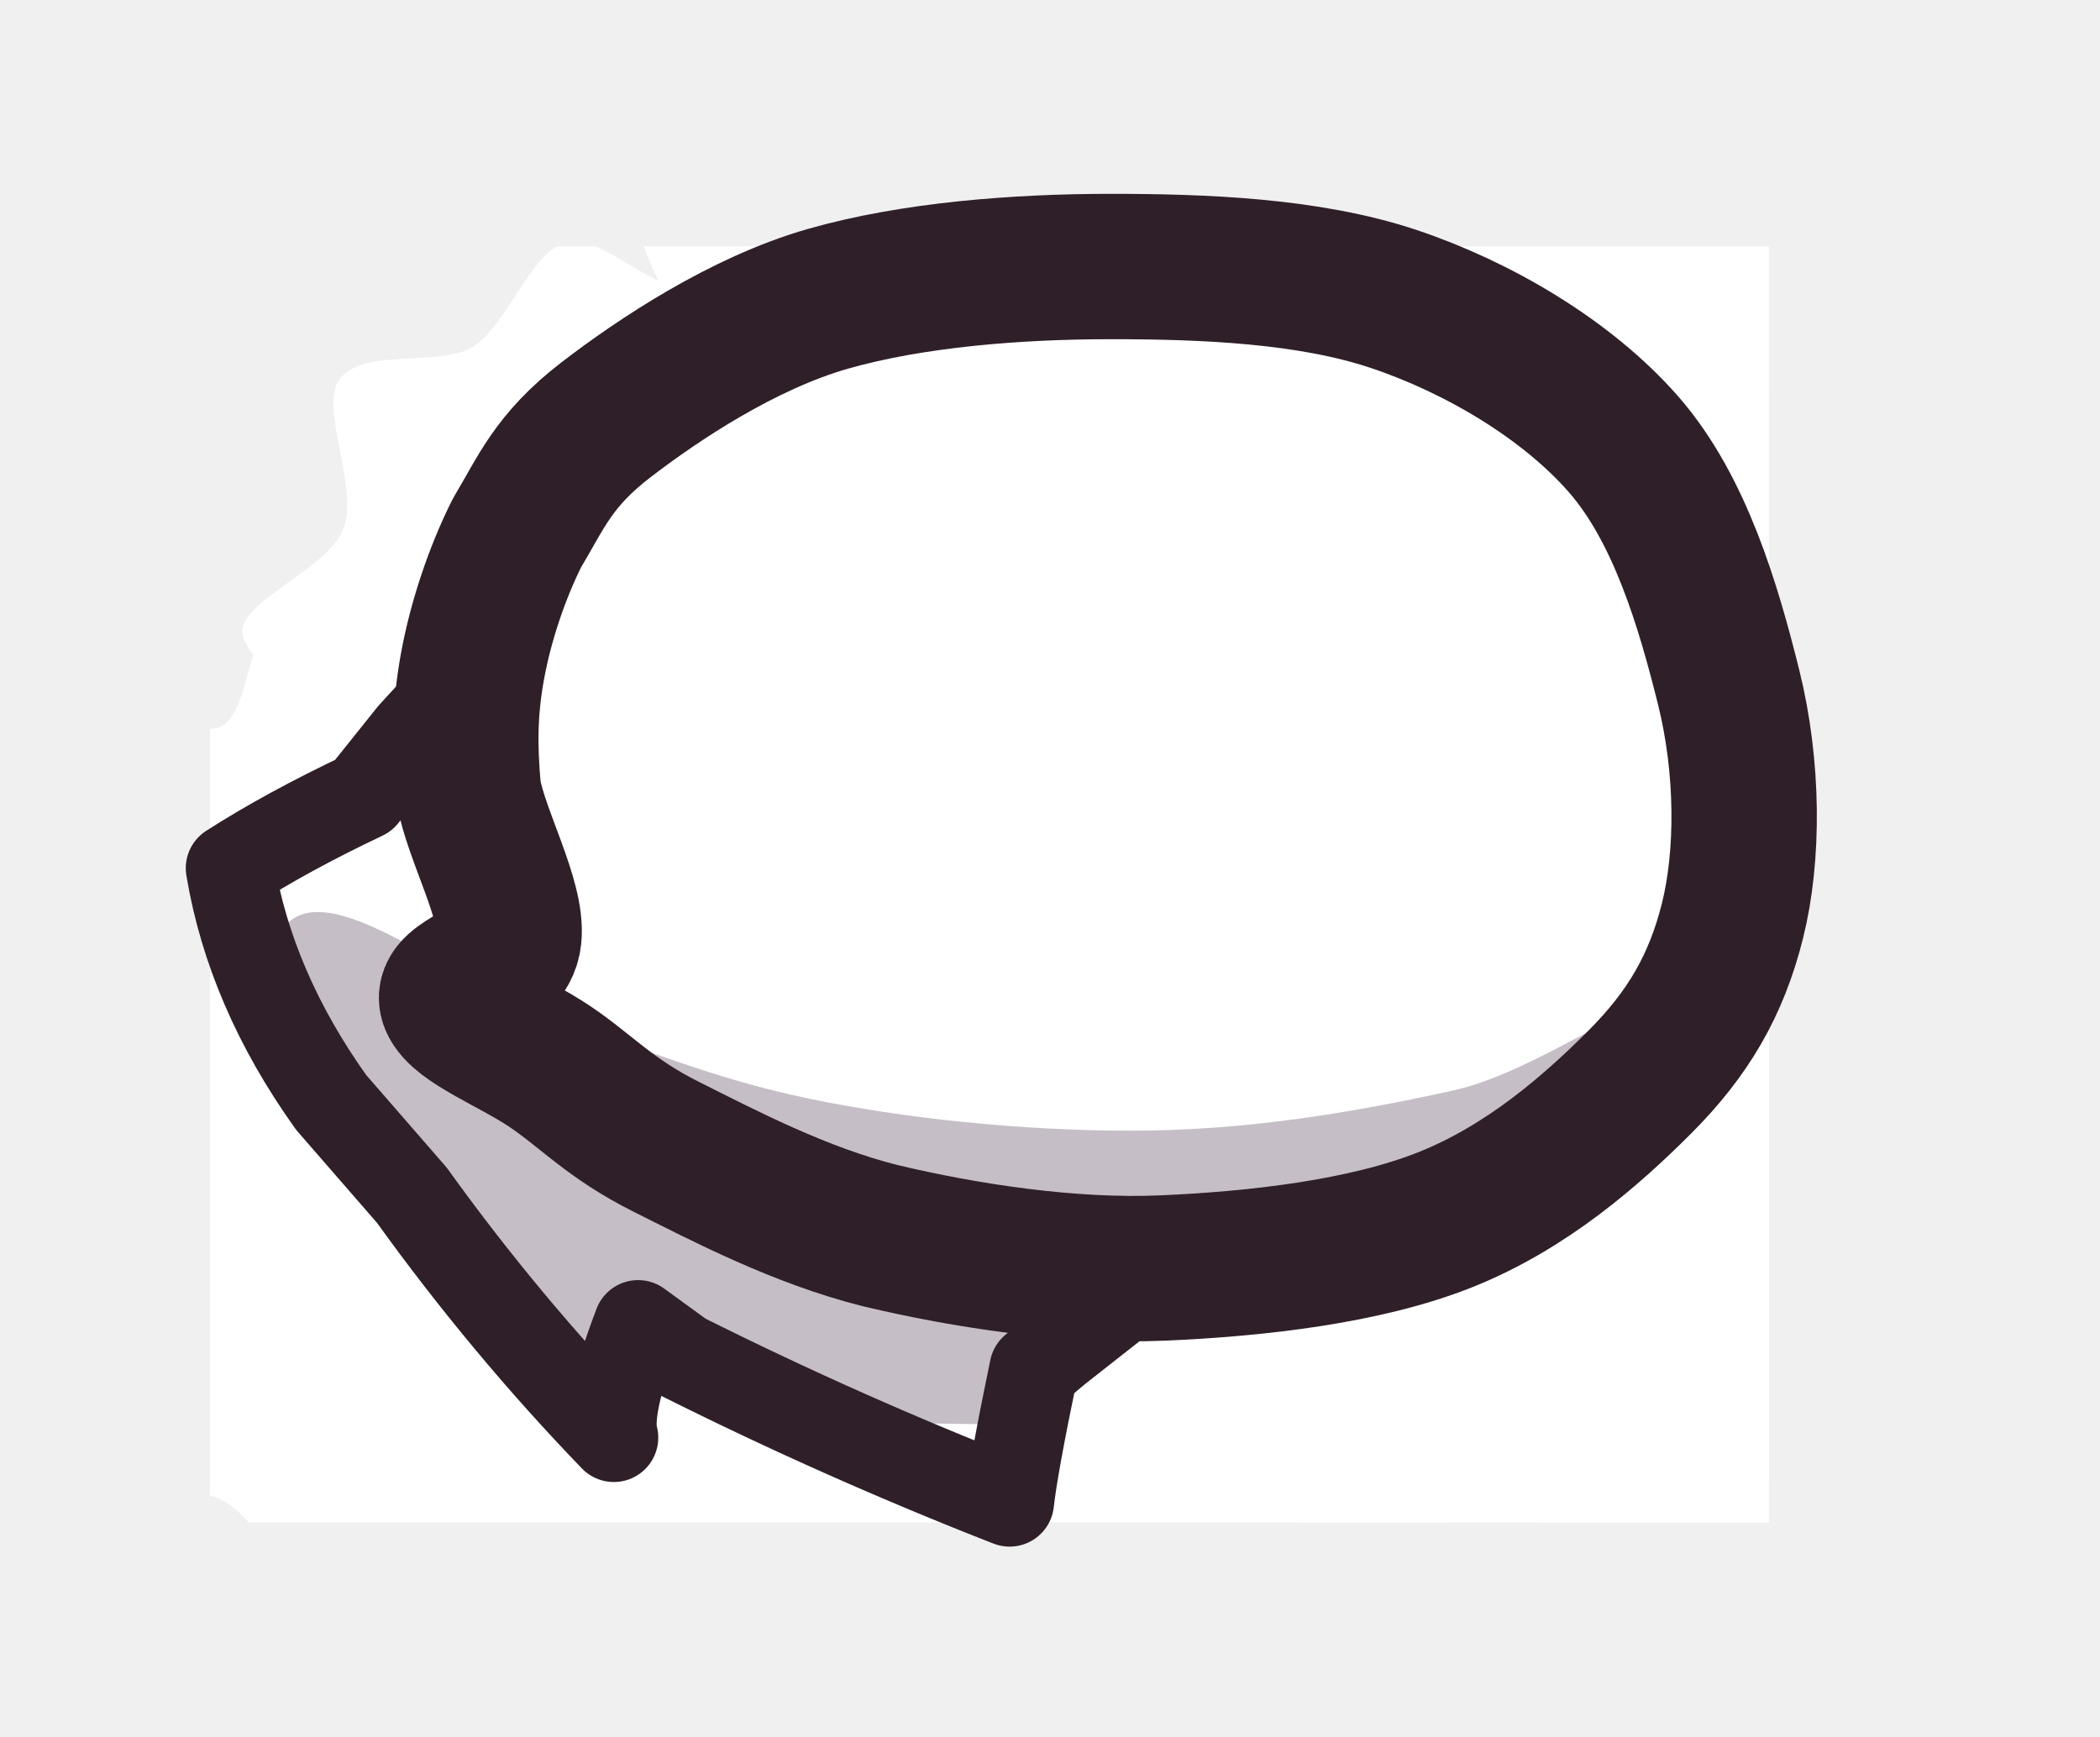
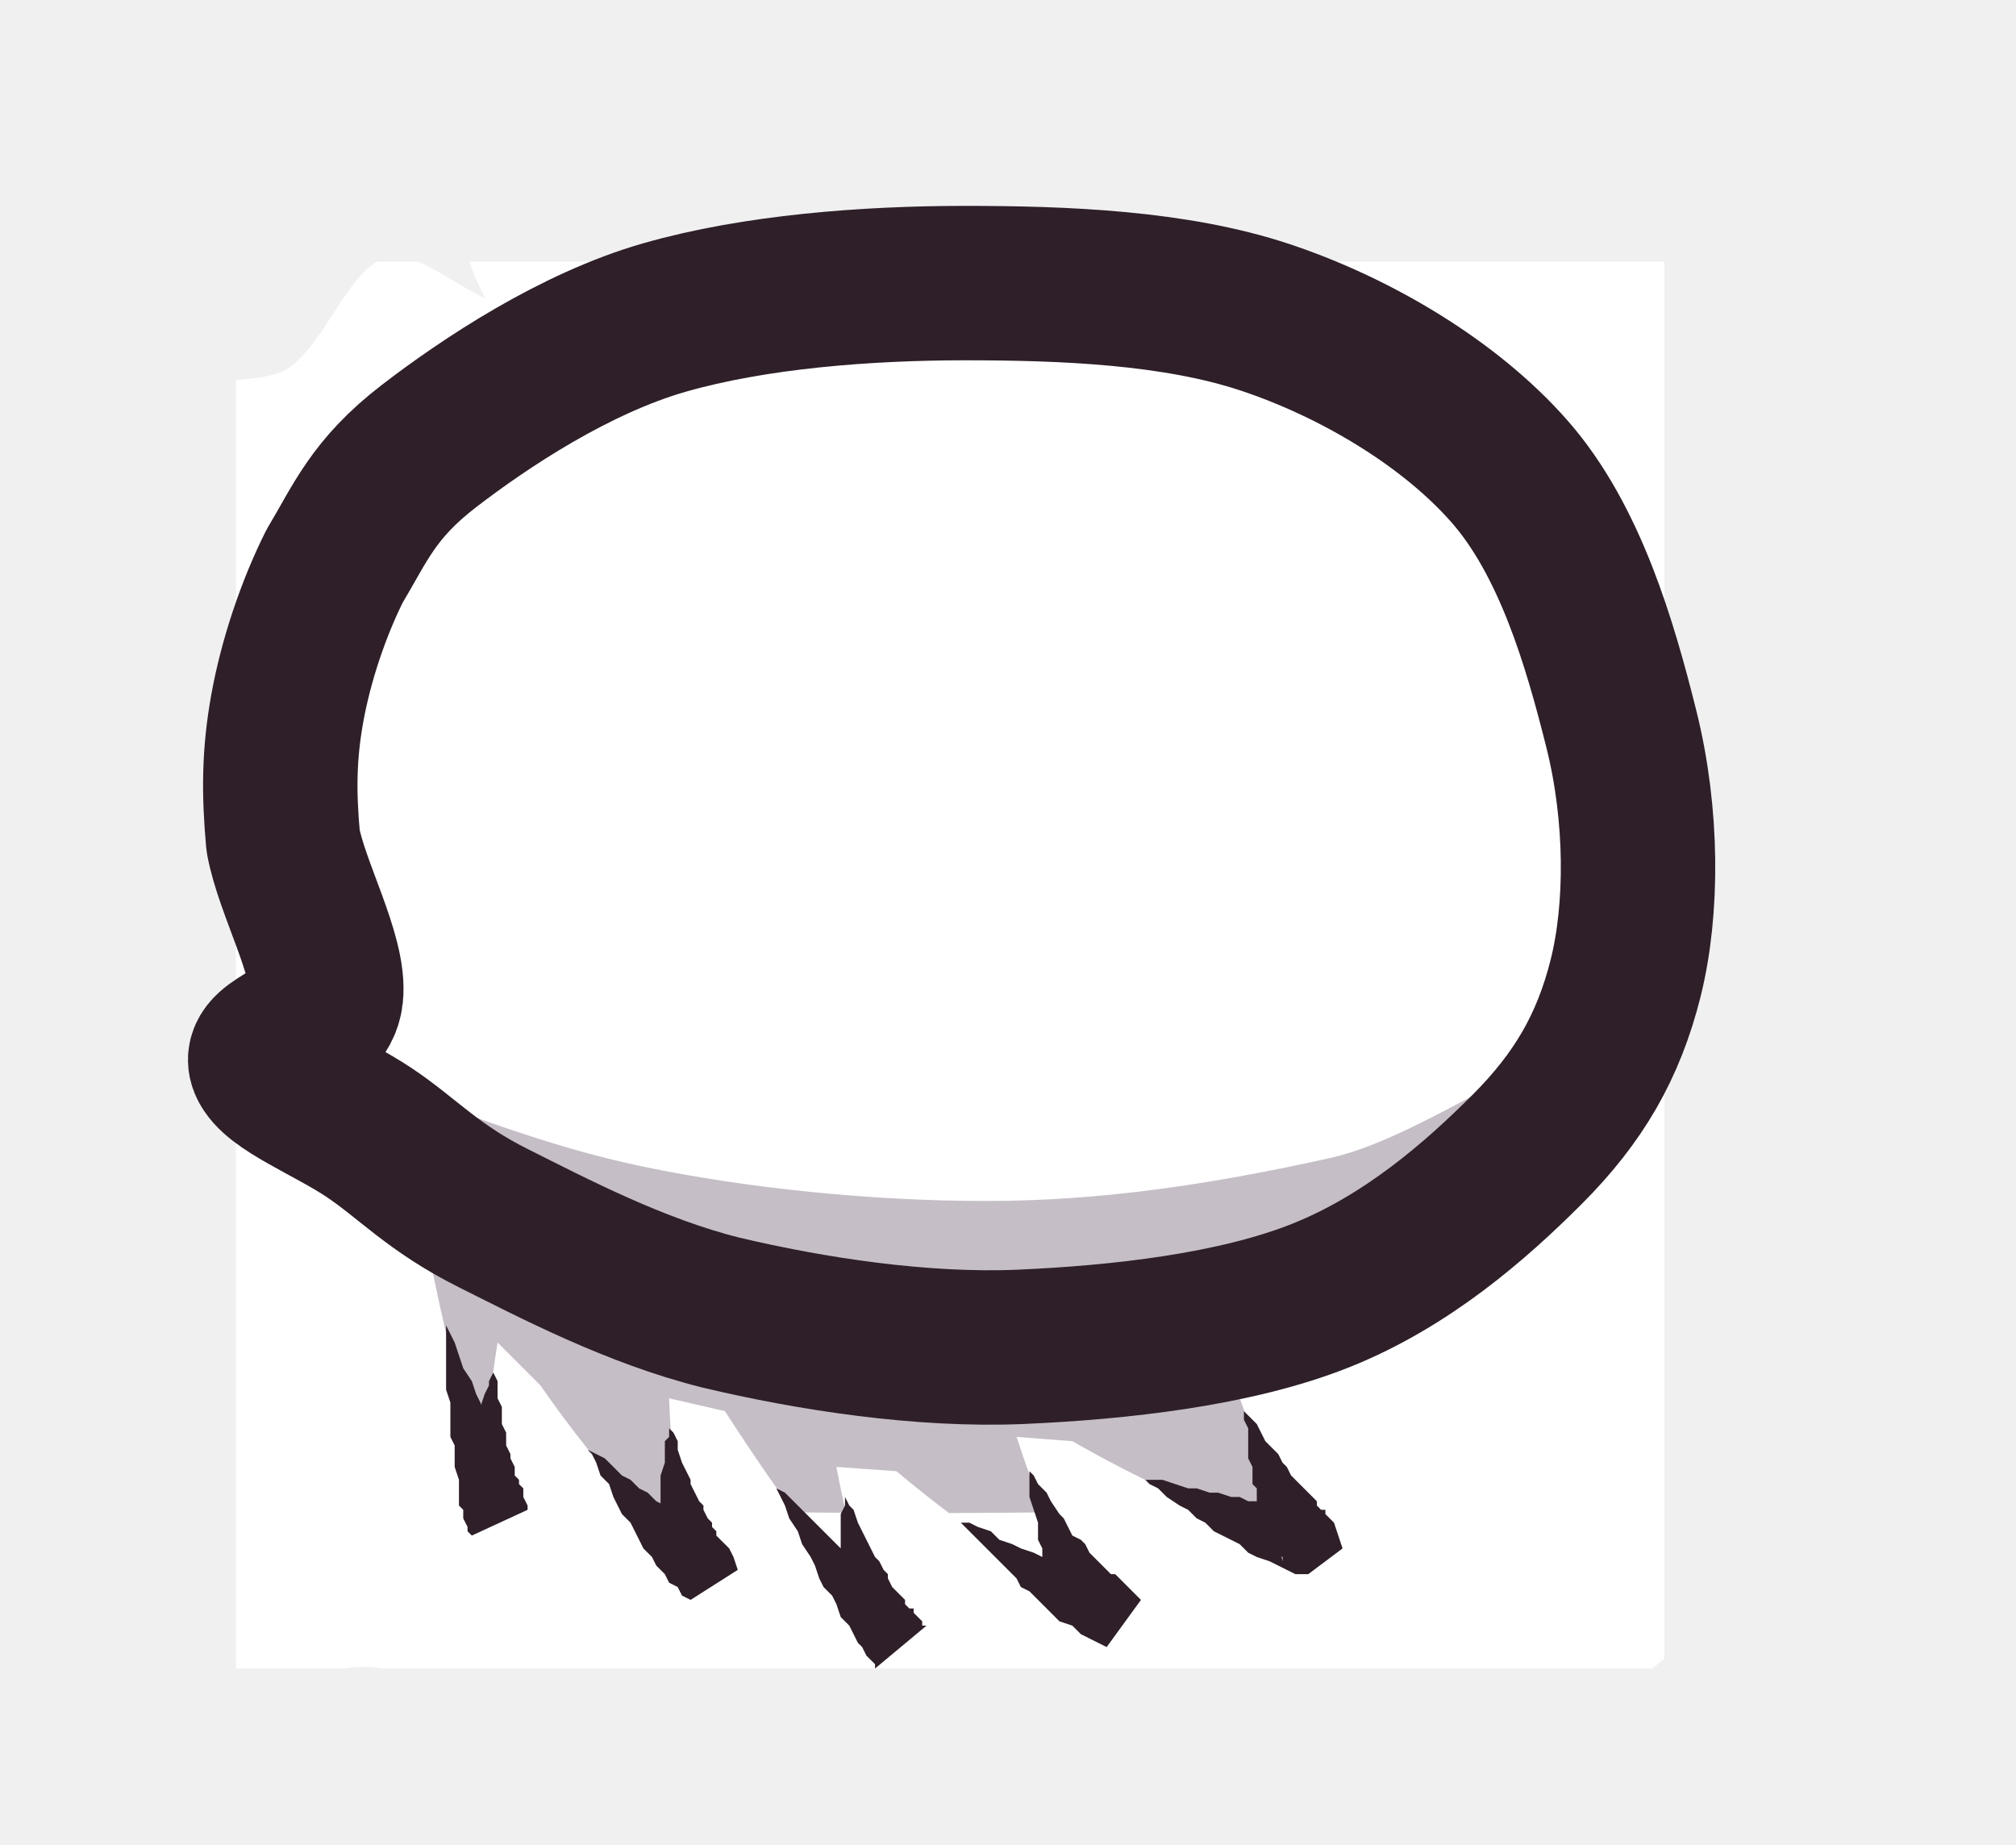
- <svg xmlns="http://www.w3.org/2000/svg" viewBox="0 0 52 43" width="52" height="43">
+ <svg xmlns="http://www.w3.org/2000/svg" viewBox="0 0 47 43" width="47" height="43">
  <defs>
-     <path id="cat-head-base-front-shape" d="M15 10.4C16.3 9.4 18.4 8 20.5 7.4C22.6 6.8 25.2 6.6 27.5 6.6C29.8 6.6 32.4 6.7 34.5 7.4C36.6 8.1 38.8 9.4 40.2 11C41.6 12.6 42.3 15 42.8 17C43.3 19 43.3 21.2 42.9 22.8C42.5 24.4 41.8 25.6 40.6 26.8C39.4 28 37.8 29.4 35.8 30.2C33.8 31 31.1 31.3 28.8 31.4C26.5 31.5 23.9 31.1 21.8 30.6C19.8 30.1 17.9 29.1 16.5 28.4C15.1 27.7 14.5 27 13.6 26.4C12.7 25.8 11.4 25.3 11.2 24.8C11 24.3 12.5 24.1 12.6 23.2C12.7 22.3 11.8 20.7 11.6 19.6C11.5 18.5 11.5 17.6 11.7 16.5C11.9 15.4 12.3 14.2 12.8 13.2C13.4 12.2 13.7 11.4 15 10.4Z" />
+     <path id="cat-head-base-front-shape" d="M10 10.4C11.3 9.4 13.4 8 15.5 7.4C17.6 6.8 20.2 6.6 22.5 6.6C24.8 6.6 27.4 6.7 29.5 7.4C31.6 8.1 33.8 9.4 35.2 11C36.6 12.6 37.3 15 37.8 17C38.3 19 38.3 21.2 37.9 22.8C37.5 24.4 36.8 25.6 35.6 26.8C34.4 28 32.8 29.4 30.8 30.2C28.8 31 26.1 31.3 23.8 31.4C21.5 31.5 18.9 31.1 16.8 30.6C14.8 30.1 12.9 29.1 11.5 28.4C10.1 27.7 9.5 27 8.6 26.4C7.7 25.8 6.4 25.3 6.2 24.8C6 24.3 7.5 24.1 7.6 23.2C7.7 22.3 6.8 20.7 6.6 19.6C6.5 18.5 6.5 17.6 6.7 16.5C6.9 15.4 7.3 14.2 7.8 13.2C8.4 12.2 8.7 11.4 10 10.4Z" />
    <clipPath id="cat-head-base-front-clip">
      <use href="#cat-head-base-front-shape" />
-       <path d="M28.8 31.4L28.8 31.4L27.6 32.3L26.2 33.4L25.6 33.9Q25.1 36.3 25 37.2Q20.9 35.6 16.9 33.6L15.8 32.8Q15 34.9 15.2 35.6Q12.5 32.8 10.2 29.6L8.2 27.3Q6.2 24.5 5.7 21.5Q7.1 20.6 9 19.7L10.2 18.2L11.3 17L11.7 16.5L14.3 17L14.1 18.5L14.3 19.7L15 21.6L13.3 26.2L13.2 23.2L15 24.2L16.7 25.5L18.1 26.3L19.8 27.1L21.4 27.8L23 28.2L24.8 28.5L26.6 28.7L28.4 28.8L28.7 28.8Z" />
+       <path d="M30.8 30.2L30.8 30.2L29.8 31.2L28.8 32.3Q29.8 35.2 30.5 36Q27.8 35.2 25 33.6L23.7 33.5Q24.8 36.9 26 37.7Q23.4 36.4 20.9 34.3L19.5 34.2Q20.1 37.4 21 38.4Q18.9 36 16.9 32.9L15.6 32.6Q15.7 35.7 16.5 36.7Q14.4 34.9 12.6 32.3L11.6 31.3Q11.1 34.4 11.6 35.4Q10.6 32.4 9.9 28.7L9.2 27.6L8.6 26.4L10.1 24.3L11.7 25.5L13.1 26.3L14.8 27.1L16.4 27.8L18.1 28.2L19.8 28.5L21.6 28.7L23.4 28.8L25.2 28.7L27 28.5L28.7 28.1L29.9 27.8Z" />
    </clipPath>
    <clipPath id="cat-head-base-front-mask">
-       <path d="M5.2 6.1L43.8 6.1L43.8 37.7L5.2 37.7Z" />
+       <path d="M5.5 6.1L38.8 6.1L38.8 38.9L5.5 38.9Z" />
    </clipPath>
  </defs>
  <g id="fill">
    <use href="#cat-head-base-front-shape" fill="#ffffff" />
  </g>
  <g id="fluff" clip-path="url(#cat-head-base-front-mask)">
-     <path d="M28.8 31.4L28.8 31.4L27.6 32.3L26.2 33.4L25.6 33.9Q25.1 36.3 25 37.2Q20.9 35.6 16.9 33.6L15.8 32.8Q15 34.9 15.2 35.6Q12.5 32.8 10.2 29.6L8.2 27.3Q6.2 24.5 5.7 21.5Q7.1 20.6 9 19.7L10.2 18.2L11.3 17L11.7 16.5L14.3 17L14.1 18.5L14.3 19.7L15 21.6L13.3 26.2L13.2 23.2L15 24.2L16.7 25.5L18.1 26.3L19.8 27.1L21.4 27.8L23 28.2L24.8 28.5L26.6 28.7L28.4 28.8L28.7 28.8Z" fill="#ffffff" />
+     <path d="M30.8 30.2L30.8 30.2L29.8 31.2L28.8 32.3Q29.8 35.2 30.5 36Q27.8 35.2 25 33.6L23.7 33.5Q24.8 36.9 26 37.7Q23.4 36.4 20.9 34.3L19.5 34.2Q20.1 37.4 21 38.4Q18.9 36 16.9 32.9L15.6 32.6Q15.7 35.7 16.5 36.7Q14.4 34.9 12.6 32.3L11.6 31.3Q11.1 34.4 11.6 35.4Q10.6 32.4 9.9 28.7L9.2 27.6L8.6 26.4L10.1 24.3L11.7 25.5L13.1 26.3L14.8 27.1L16.4 27.8L18.1 28.2L19.8 28.5L21.6 28.7L23.4 28.8L25.2 28.7L27 28.5L28.7 28.1L29.9 27.8Z" fill="#ffffff" />
  </g>
  <g id="point" clip-path="url(#cat-head-base-front-mask)">
-     <path d="M43.1 22.6C43.4 23.4 44.8 25 44.5 25.6C44.2 26.2 41.9 25.7 41.3 26.4C40.7 27.1 41.5 29.3 40.9 29.8C40.3 30.4 38.6 29.4 37.7 29.7C36.8 30 36.5 31.6 35.7 31.8C34.9 31.9 33.8 30.3 32.9 30.4C32 30.5 31.1 32.3 30.2 32.2C29.4 32.1 28.9 30.2 28 29.9C27.2 29.6 25.7 31 25.1 30.5C24.4 30.1 25 27.9 24.3 27.2C23.6 26.5 21.4 27.1 21.1 26.5C20.8 25.8 22.4 24.3 22.4 23.3C22.3 22.3 20.4 21.3 20.6 20.7C20.8 20 22.9 20.1 23.4 19.3C23.9 18.6 22.9 16.7 23.4 16.1C24 15.6 26 16.7 26.8 16.2C27.6 15.8 27.6 13.6 28.3 13.4C29 13.2 30.3 15.1 31.2 15C32.1 14.8 32.9 12.7 33.8 12.8C34.6 12.9 35.2 15.3 36.1 15.5C37 15.7 38.5 13.8 39.1 14.1C39.8 14.4 39.3 16.8 40 17.5C40.6 18.2 42.6 17.5 43.1 18.1C43.6 18.6 43.1 20.1 43.1 20.9C43.1 21.6 42.9 21.8 43.1 22.6Z" fill="#ffffff" />
+     <path d="M38.1 22.6C38.4 23.4 39.8 25 39.5 25.6C39.2 26.2 36.9 25.7 36.3 26.4C35.7 27.1 36.5 29.3 35.9 29.8C35.3 30.4 33.6 29.4 32.7 29.7C31.8 30 31.5 31.6 30.7 31.8C29.9 31.9 28.8 30.3 27.9 30.4C27 30.5 26.1 32.3 25.2 32.2C24.4 32.1 23.9 30.2 23 29.9C22.2 29.6 20.7 31 20.1 30.5C19.4 30.1 20 27.9 19.3 27.2C18.6 26.5 16.4 27.1 16.1 26.5C15.8 25.8 17.4 24.3 17.4 23.3C17.3 22.3 15.4 21.3 15.6 20.7C15.8 20 17.9 20.1 18.4 19.3C18.9 18.6 17.9 16.7 18.4 16.1C19 15.6 21 16.7 21.8 16.2C22.6 15.8 22.6 13.6 23.3 13.4C24 13.2 25.3 15.1 26.2 15C27.1 14.8 27.9 12.7 28.8 12.8C29.6 12.9 30.2 15.3 31.1 15.5C32 15.7 33.5 13.8 34.1 14.1C34.8 14.4 34.3 16.8 35 17.5C35.6 18.2 37.6 17.5 38.1 18.1C38.6 18.6 38.1 20.1 38.1 20.9C38.1 21.6 37.9 21.8 38.1 22.6Z" fill="#ffffff" />
  </g>
  <g id="tortie-a" clip-path="url(#cat-head-base-front-mask)">
-     <path d="M22.5 17.9C22.3 18.4 23.4 20.5 22.9 21.3C22.4 22 20.4 21.6 19.6 22.3C18.9 23 19.1 25 18.4 25.3C17.6 25.7 16.3 24.4 15.2 24.5C14.2 24.6 12.8 26.3 12 25.9C11.3 25.6 11.5 23.2 10.8 22.5C10 21.8 7.8 22.2 7.3 21.5C6.9 20.8 8.4 19.3 8.2 18.3C8 17.3 6 16.5 6 15.6C6.1 14.8 8.1 14.1 8.5 13.1C8.9 12.1 7.9 10.1 8.4 9.4C9 8.6 10.8 9.1 11.7 8.6C12.6 8 13.1 6.3 14 6C14.9 5.8 16 7.1 17.1 7.2C18.1 7.2 19.7 5.9 20.4 6.3C21.1 6.7 20.8 8.7 21.4 9.6C22.1 10.5 23.9 10.7 24.1 11.6C24.3 12.5 22.7 13.8 22.8 14.9C22.8 15.9 24.5 17.5 24.5 18C24.4 18.5 22.8 17.3 22.5 17.9Z" fill="#ffffff" />
+     <path d="M17.5 17.9C17.3 18.4 18.4 20.5 17.9 21.3C17.4 22 15.4 21.6 14.6 22.3C13.9 23 14.1 25 13.4 25.3C12.6 25.7 11.3 24.4 10.2 24.5C9.2 24.6 7.8 26.3 7 25.9C6.3 25.6 6.5 23.2 5.8 22.5C5 21.8 2.8 22.2 2.3 21.5C1.9 20.8 3.4 19.3 3.2 18.3C3 17.3 1 16.5 1 15.6C1.1 14.8 3.1 14.1 3.5 13.1C3.9 12.1 2.9 10.1 3.4 9.4C4 8.6 5.8 9.1 6.7 8.6C7.6 8 8.1 6.3 9 6C9.9 5.8 11 7.1 12.1 7.2C13.1 7.2 14.7 5.9 15.4 6.3C16.1 6.7 15.8 8.7 16.4 9.6C17.1 10.5 18.9 10.7 19.1 11.6C19.3 12.5 17.7 13.8 17.8 14.9C17.8 15.9 19.5 17.5 19.5 18C19.4 18.5 17.8 17.3 17.5 17.9Z" fill="#ffffff" />
  </g>
  <g id="tortie-b" clip-path="url(#cat-head-base-front-mask)">
-     <path d="M31.2 3.5C31.6 3.1 32.5 1.7 33.3 1.5C34.1 1.3 35.3 2.5 36.1 2.2C37 2 37.5 0.1 38.4 -0.1C39.3 -0.3 40.5 1.1 41.5 1.1C42.4 1 43.2 -0.4 44.2 -0.2C45.1 0 46 1.8 46.9 2.2C47.9 2.7 49.5 1.9 49.8 2.5C50.2 3.2 49 4.8 49.2 6C49.4 7.1 51 8.6 51.2 9.6C51.3 10.7 50.1 11.2 50.2 12C50.4 12.8 52 13.5 52 14.4C51.9 15.2 50.1 16.1 50.1 16.9C50 17.8 51.7 18.7 51.7 19.5C51.7 20.4 50 21.2 50 22C50 22.9 51.8 23.5 51.8 24.6C51.7 25.8 49.7 27.7 49.6 29.2C49.4 30.7 51 32.2 50.8 33.4C50.5 34.7 48.7 35.5 48 36.5C47.2 37.6 47.2 39.2 46.3 39.5C45.5 39.7 44.1 38.2 43 38.1C41.8 37.9 40.4 39 39.3 38.7C38.3 38.4 37.8 36.7 36.8 36.2C35.8 35.8 34.1 36.6 33.6 36.2C33.1 35.7 34.1 34.4 33.9 33.5C33.7 32.5 32.3 31.5 32.3 30.5C32.3 29.6 33.9 28.8 33.9 28C33.9 27.1 32.2 26.4 32.1 25.5C32.1 24.7 33.8 23.7 33.7 22.9C33.7 22.1 31.9 21.5 31.8 20.7C31.6 19.9 33.2 18.8 33 18C32.9 17.2 30.9 16.8 30.7 15.9C30.6 15.1 32.2 13.9 32.2 13C32.1 12.1 30.7 11.4 30.6 10.5C30.4 9.6 31.6 8.4 31.4 7.5C31.1 6.7 29.3 5.9 29.2 5.3C29.2 4.7 30.5 4.1 30.8 3.8C31.1 3.5 30.8 3.9 31.2 3.5Z" fill="#ffffff" />
+     <path d="M26.2 3.5C26.6 3.1 27.5 1.7 28.3 1.5C29.1 1.3 30.3 2.5 31.1 2.2C32 2 32.5 0.1 33.4 -0.1C34.3 -0.3 35.5 1.1 36.5 1.1C37.4 1 38.2 -0.4 39.2 -0.2C40.1 0 41 1.8 41.9 2.2C42.9 2.7 44.5 1.9 44.8 2.5C45.2 3.2 44 4.8 44.2 6C44.4 7.1 46 8.6 46.2 9.6C46.3 10.7 45.1 11.2 45.2 12C45.4 12.8 47 13.5 47 14.4C46.9 15.2 45.1 16.1 45.1 16.9C45 17.8 46.7 18.7 46.7 19.5C46.7 20.4 45 21.2 45 22C45 22.9 46.8 23.5 46.8 24.6C46.7 25.8 44.7 27.7 44.6 29.2C44.4 30.7 46 32.2 45.8 33.4C45.5 34.7 43.7 35.5 43 36.5C42.2 37.6 42.2 39.2 41.3 39.5C40.5 39.7 39.1 38.2 38 38.1C36.8 37.9 35.4 39 34.3 38.7C33.3 38.4 32.8 36.7 31.8 36.2C30.8 35.8 29.1 36.6 28.6 36.2C28.1 35.7 29.1 34.4 28.9 33.5C28.7 32.5 27.3 31.5 27.3 30.5C27.3 29.6 28.9 28.8 28.9 28C28.9 27.1 27.2 26.4 27.1 25.5C27.1 24.7 28.8 23.7 28.7 22.9C28.7 22.1 26.9 21.5 26.8 20.7C26.6 19.9 28.2 18.8 28 18C27.9 17.2 25.9 16.8 25.7 15.9C25.6 15.1 27.2 13.9 27.2 13C27.1 12.1 25.7 11.4 25.6 10.5C25.4 9.6 26.6 8.4 26.4 7.5C26.1 6.7 24.3 5.9 24.2 5.3C24.2 4.7 25.5 4.1 25.8 3.8C26.1 3.5 25.8 3.9 26.2 3.5Z" fill="#ffffff" />
  </g>
  <g id="tortie-c" clip-path="url(#cat-head-base-front-mask)">
-     <path d="M35.9 5.8C36 6.4 36 8.1 35.4 8.6C34.8 9.1 33.2 8.5 32.3 9C31.4 9.5 31 11.3 30.2 11.5C29.3 11.7 28 10 27 10.1C26.1 10.3 25.2 12.3 24.3 12.3C23.3 12.4 22.4 10.7 21.4 10.3C20.4 10 18.9 10.9 18.2 10.4C17.4 10 17.1 8.6 16.7 7.7C16.3 6.9 15.6 5.8 16 5.3C16.4 4.8 18.2 5.2 19.1 4.7C19.9 4.2 20.4 2.8 21.3 2.6C22.2 2.4 23.5 3.8 24.5 3.5C25.5 3.2 26.1 1.2 27 1C28 0.9 29 2.6 30.1 2.7C31.1 2.8 32.5 1.2 33.3 1.6C34.1 1.9 34.3 4.1 34.8 4.9C35.2 5.6 35.8 5.2 35.9 5.8Z" fill="#ffffff" />
-     <path d="M18.7 25.4C18.9 26.1 19.4 27.9 18.8 28.3C18.3 28.7 16.7 27.7 15.7 27.9C14.6 28 13.4 29.4 12.6 29.2C11.9 28.9 11.8 27.2 11.4 26.2C10.9 25.3 9.6 23.9 10 23.4C10.3 22.9 12.4 23.5 13.4 23.2C14.4 22.8 15.3 21.1 16 21.2C16.8 21.4 17.3 23.4 17.8 24.1C18.2 24.8 18.5 24.7 18.7 25.4Z" fill="#ffffff" />
+     <path d="M30.9 5.8C31 6.4 31 8.1 30.4 8.6C29.8 9.1 28.2 8.5 27.3 9C26.4 9.5 26 11.3 25.2 11.5C24.3 11.7 23 10 22 10.1C21.1 10.3 20.2 12.3 19.3 12.3C18.3 12.4 17.4 10.7 16.4 10.3C15.4 10 13.9 10.9 13.2 10.4C12.4 10 12.1 8.6 11.7 7.7C11.3 6.9 10.6 5.8 11 5.3C11.4 4.8 13.2 5.2 14.1 4.7C14.9 4.2 15.4 2.8 16.3 2.6C17.2 2.4 18.5 3.8 19.5 3.5C20.5 3.2 21.1 1.2 22 1C23 0.9 24 2.6 25.1 2.7C26.1 2.8 27.5 1.2 28.3 1.6C29.1 1.9 29.3 4.1 29.8 4.9C30.2 5.6 30.8 5.2 30.9 5.8Z" fill="#ffffff" />
+     <path d="M13.7 25.4C13.9 26.1 14.4 27.9 13.8 28.3C13.3 28.7 11.7 27.7 10.7 27.9C9.6 28 8.4 29.4 7.6 29.2C6.9 28.9 6.8 27.2 6.4 26.2C5.9 25.3 4.6 23.9 5 23.4C5.3 22.9 7.4 23.5 8.4 23.2C9.4 22.8 10.3 21.1 11 21.2C11.8 21.4 12.3 23.4 12.8 24.1C13.2 24.8 13.5 24.7 13.7 25.4Z" fill="#ffffff" />
  </g>
  <g id="tabby-classic" clip-path="url(#cat-head-base-front-mask)">
-     <path d="M25 7.2Q28.4 9.8 26.4 13.6Q23 11 25 7.2Z" fill="#ffffff" />
-     <path d="M29.8 6Q33.2 9.2 30.4 13Q27 9.8 29.8 6Z" fill="#ffffff" />
-     <path d="M34.8 6.8Q37.5 10.1 34.6 13.2Q31.9 9.9 34.8 6.8Z" fill="#ffffff" />
-     <path d="M21 20.8L20.5 20.6L19.7 20.4L18.9 20.2L17.9 20L16.9 20L16 20.2L15.1 20.5L14.3 21L13.6 21.7L13.1 22.4L12.7 23.2L12.5 24.1L12.8 25L13.3 25.7L14 26.1L14.6 26.5L15.2 26.7L15.6 26.8L15.5 26.4L15.2 25.8L14.9 25.2L14.7 24.7L14.6 24.3L14.7 24.3L14.9 24.2L15.1 23.9L15.5 23.5L16 23L16.4 22.6L16.8 22.2L17.3 22L18 21.7L18.9 21.5L19.7 21.3L20.5 21Z" fill="#ffffff" />
-     <path d="M19.6 8.4L18.9 8.4L18 8.5L16.9 8.8L15.9 9.3L14.9 10L14.1 10.9L13.7 12.1L13.6 13.3L13.7 14.5L13.9 15.5L14.2 16.4L14.6 17L15.1 16.5L15.6 15.7L16 14.8L16.5 13.9L16.8 13.1L17.1 12.7L17.4 12.2L17.8 11.5L18.4 10.7L18.9 9.9L19.4 9.1Z" fill="#ffffff" />
-     <path d="M40.4 20.2Q42.5 18.5 44 20.8Q41.9 22.5 40.4 20.2Z" fill="#ffffff" />
+     <path d="M20 7.2Q23.4 9.8 21.4 13.6Q18 11 20 7.2Z" fill="#ffffff" />
+     <path d="M24.8 6Q28.2 9.2 25.4 13Q22 9.8 24.8 6Z" fill="#ffffff" />
+     <path d="M29.8 6.8Q32.5 10.1 29.6 13.2Q26.9 9.9 29.8 6.8Z" fill="#ffffff" />
+     <path d="M16 20.8L15.5 20.6L14.7 20.4L13.9 20.2L12.9 20L11.9 20L11 20.2L10.1 20.5L9.3 21L8.6 21.7L8.1 22.4L7.7 23.2L7.5 24.1L7.8 25L8.3 25.7L9 26.1L9.6 26.5L10.2 26.7L10.6 26.8L10.5 26.4L10.2 25.8L9.9 25.2L9.7 24.7L9.6 24.3L9.7 24.3L9.9 24.2L10.1 23.9L10.5 23.5L11 23L11.4 22.6L11.8 22.2L12.3 22L13 21.7L13.9 21.5L14.7 21.3L15.5 21Z" fill="#ffffff" />
+     <path d="M14.6 8.4L13.9 8.4L13 8.5L11.9 8.8L10.9 9.3L9.9 10L9.1 10.9L8.7 12.1L8.6 13.3L8.7 14.5L8.9 15.5L9.2 16.4L9.6 17L10.1 16.5L10.6 15.7L11 14.8L11.5 13.9L11.8 13.1L12.1 12.7L12.4 12.2L12.8 11.5L13.4 10.7L13.9 9.9L14.4 9.1Z" fill="#ffffff" />
+     <path d="M35.4 20.2Q37.5 18.5 39 20.8Q36.9 22.5 35.4 20.2Z" fill="#ffffff" />
  </g>
  <g id="tabby-mackerel" clip-path="url(#cat-head-base-front-mask)">
-     <path d="M25 7.2Q27.6 10 26.4 13.6Q23.8 10.8 25 7.2Z" fill="#ffffff" />
-     <path d="M29.8 6Q32.2 9.3 30.4 13Q28 9.7 29.8 6Z" fill="#ffffff" />
-     <path d="M34.8 6.8Q36.6 10.1 34.6 13.2Q32.8 9.9 34.8 6.8Z" fill="#ffffff" />
-     <path d="M17 10.4Q20.3 12.1 19.6 15.8Q16.3 14.1 17 10.4Z" fill="#ffffff" />
-     <path d="M13.6 14.4Q16.8 15.1 17 18.4Q13.8 17.7 13.6 14.4Z" fill="#ffffff" />
-     <path d="M20.8 20.4Q17.6 22.6 13.6 22.6Q16.5 19.2 20.8 20.4Z" fill="#ffffff" />
-     <path d="M21.4 23.4Q18.6 25.6 15 25.6Q17.5 22.6 21.4 23.4Z" fill="#ffffff" />
-     <path d="M40.4 20.4Q42.5 19.1 44 21Q41.9 22.3 40.4 20.4Z" fill="#ffffff" />
+     <path d="M20 7.2Q22.6 10 21.4 13.6Q18.8 10.8 20 7.2Z" fill="#ffffff" />
+     <path d="M24.8 6Q27.2 9.3 25.4 13Q23 9.7 24.8 6Z" fill="#ffffff" />
+     <path d="M29.8 6.8Q31.6 10.1 29.6 13.2Q27.8 9.9 29.8 6.8Z" fill="#ffffff" />
+     <path d="M12 10.4Q15.3 12.1 14.6 15.8Q11.3 14.1 12 10.4Z" fill="#ffffff" />
+     <path d="M8.6 14.4Q11.8 15.1 12 18.4Q8.8 17.7 8.6 14.4Z" fill="#ffffff" />
+     <path d="M15.8 20.4Q12.6 22.6 8.6 22.6Q11.5 19.2 15.8 20.4Z" fill="#ffffff" />
+     <path d="M16.4 23.4Q13.6 25.6 10 25.6Q12.5 22.6 16.4 23.4Z" fill="#ffffff" />
+     <path d="M35.4 20.4Q37.5 19.1 39 21Q36.9 22.3 35.4 20.4Z" fill="#ffffff" />
  </g>
  <g id="tabby-spotted" clip-path="url(#cat-head-base-front-mask)">
-     <path d="M25 7.2Q27.6 10 26.4 13.6Q23.8 10.8 25 7.2Z" fill="#ffffff" />
-     <path d="M29.8 6Q32.2 9.3 30.4 13Q28 9.7 29.8 6Z" fill="#ffffff" />
-     <path d="M34.8 6.8Q36.6 10.1 34.6 13.2Q32.8 9.9 34.8 6.8Z" fill="#ffffff" />
-     <path d="M18 13.4C18 13.7 17.6 14.2 17.3 14.4C16.9 14.7 16.4 14.9 16 14.9C15.6 14.9 14.9 14.7 14.6 14.5C14.3 14.2 14.1 13.7 14.1 13.4C14.1 13.1 14.4 12.6 14.7 12.4C15 12.2 15.6 12 16 12C16.4 12 17 12.1 17.4 12.3C17.7 12.5 18 13.1 18 13.4Z" fill="#ffffff" />
-     <path d="M20.1 17.6C20.1 17.9 19.9 18.3 19.7 18.5C19.4 18.8 19 19 18.6 19C18.2 19 17.8 18.8 17.5 18.5C17.3 18.3 17.1 17.9 17.1 17.6C17.1 17.3 17.2 16.9 17.5 16.6C17.7 16.4 18.2 16.1 18.6 16.1C19 16.1 19.5 16.3 19.8 16.5C20.1 16.8 20.2 17.3 20.1 17.6Z" fill="#ffffff" />
-     <path d="M16 20.4C16 20.7 15.8 21.1 15.5 21.4C15.3 21.6 14.8 21.8 14.4 21.8C14 21.8 13.7 21.5 13.4 21.3C13.1 21 12.8 20.7 12.8 20.4C12.8 20.1 13.1 19.7 13.4 19.5C13.7 19.3 14.1 19.2 14.4 19.2C14.7 19.2 15.1 19.3 15.4 19.5C15.7 19.7 15.9 20.1 16 20.4Z" fill="#ffffff" />
-     <path d="M19 23.6C19 23.9 19 24.2 18.7 24.4C18.5 24.6 18.1 24.8 17.8 24.8C17.5 24.8 17.1 24.6 16.9 24.4C16.7 24.2 16.5 23.9 16.5 23.6C16.5 23.3 16.7 23 16.9 22.8C17.1 22.6 17.5 22.4 17.8 22.4C18.1 22.4 18.5 22.7 18.7 22.9C18.9 23.1 19 23.3 19 23.6Z" fill="#ffffff" />
+     <path d="M20 7.2Q22.6 10 21.4 13.6Q18.8 10.8 20 7.2Z" fill="#ffffff" />
+     <path d="M24.8 6Q27.2 9.3 25.4 13Q23 9.7 24.8 6Z" fill="#ffffff" />
+     <path d="M29.8 6.8Q31.6 10.1 29.6 13.2Q27.8 9.9 29.8 6.8Z" fill="#ffffff" />
+     <path d="M13 13.4C13 13.7 12.6 14.2 12.3 14.4C11.9 14.7 11.4 14.9 11 14.9C10.6 14.9 9.9 14.7 9.6 14.5C9.3 14.2 9.1 13.7 9.1 13.4C9.1 13.1 9.4 12.6 9.7 12.4C10 12.2 10.6 12 11 12C11.4 12 12 12.1 12.4 12.3C12.7 12.5 13 13.1 13 13.4Z" fill="#ffffff" />
+     <path d="M15.1 17.6C15.1 17.9 14.9 18.3 14.7 18.5C14.4 18.8 14 19 13.6 19C13.2 19 12.8 18.8 12.5 18.5C12.3 18.3 12.1 17.9 12.1 17.6C12.1 17.3 12.2 16.9 12.5 16.6C12.7 16.4 13.2 16.1 13.6 16.1C14 16.1 14.5 16.3 14.8 16.5C15.1 16.8 15.2 17.3 15.1 17.6Z" fill="#ffffff" />
+     <path d="M11 20.4C11 20.7 10.8 21.1 10.5 21.4C10.3 21.6 9.8 21.8 9.4 21.8C9 21.8 8.7 21.5 8.4 21.3C8.1 21 7.8 20.7 7.8 20.4C7.8 20.1 8.1 19.7 8.4 19.5C8.7 19.3 9.1 19.2 9.4 19.2C9.7 19.2 10.1 19.3 10.4 19.5C10.7 19.7 10.9 20.1 11 20.4Z" fill="#ffffff" />
+     <path d="M14 23.6C14 23.9 14 24.2 13.7 24.4C13.5 24.6 13.1 24.8 12.8 24.8C12.5 24.8 12.1 24.6 11.9 24.4C11.7 24.2 11.5 23.9 11.5 23.6C11.5 23.3 11.7 23 11.9 22.8C12.1 22.6 12.5 22.4 12.8 22.4C13.1 22.4 13.5 22.7 13.7 22.9C13.9 23.1 14 23.3 14 23.6Z" fill="#ffffff" />
  </g>
  <g id="tabby-ticked" clip-path="url(#cat-head-base-front-mask)">
-     <path d="M25 7.2Q27.1 10.1 26.4 13.6Q24.3 10.7 25 7.2Z" fill="#ffffff" />
-     <path d="M29.8 6Q31.6 9.4 30.4 13Q28.6 9.6 29.8 6Z" fill="#ffffff" />
-     <path d="M34.8 6.8Q36.1 10 34.6 13.2Q33.3 10 34.8 6.8Z" fill="#ffffff" />
-     <path d="M20.8 20.4Q17.9 22.2 14.6 22.4Q17.2 19.9 20.8 20.4Z" fill="#ffffff" />
+     <path d="M20 7.2Q22.1 10.1 21.4 13.6Q19.3 10.7 20 7.2Z" fill="#ffffff" />
+     <path d="M24.8 6Q26.6 9.4 25.4 13Q23.6 9.6 24.8 6Z" fill="#ffffff" />
+     <path d="M29.8 6.8Q31.1 10 29.6 13.2Q28.3 10 29.8 6.8Z" fill="#ffffff" />
+     <path d="M15.8 20.4Q12.9 22.2 9.6 22.4Q12.2 19.9 15.8 20.4Z" fill="#ffffff" />
  </g>
  <g id="white-1" />
  <g id="white-2" clip-path="url(#cat-head-base-front-mask)">
-     <path d="M31.1 10.4C31.6 10.4 32.5 10.7 32.7 11.3C33 11.9 32.2 13.4 32.5 14.2C32.9 14.9 34.4 15.1 35 15.8C35.5 16.5 35.3 18.1 35.8 18.6C36.4 19.1 37.8 18.4 38.5 18.9C39.3 19.3 39.7 21.1 40.4 21.2C41.1 21.3 42.1 19.2 42.9 19.2C43.6 19.2 44.2 20.7 44.9 21.2C45.6 21.8 46.8 21.7 47.1 22.5C47.3 23.2 46.2 24.6 46.5 25.7C46.8 26.7 48.6 27.6 48.7 28.7C48.9 29.7 47.8 30.9 47.6 32C47.5 33.1 48.3 34.5 47.9 35.1C47.4 35.7 45.7 35.3 44.7 35.7C43.8 36.2 43.2 37.7 42.2 37.8C41.1 37.9 39.6 36.4 38.3 36.5C36.9 36.6 35.5 38.3 34.1 38.3C32.7 38.4 31.2 36.7 29.7 36.6C28.3 36.5 26.8 37.7 25.5 37.6C24.1 37.5 23.2 36.2 21.9 36.1C20.6 36 18.5 37.3 17.7 37C16.9 36.7 17.4 35.1 17.2 34.2C17 33.4 16.2 32.4 16.6 31.8C17 31.2 18.8 31.4 19.4 30.6C19.9 29.9 19.4 28 20 27.5C20.5 26.9 22.1 27.6 22.8 27.1C23.5 26.6 23.3 25.1 24 24.5C24.6 23.9 26.3 24.4 26.8 23.7C27.3 23.1 26.4 21.4 26.9 20.6C27.4 19.8 29.2 19.8 29.6 19C29.9 18.3 28.7 17 28.9 16.1C29.2 15.3 30.9 14.7 31.1 13.9C31.2 13.1 30 11.8 30 11.2C30 10.6 30.7 10.4 31.1 10.4Z" fill="#ffffff" />
+     <path d="M26.1 10.4C26.6 10.4 27.5 10.7 27.7 11.3C28 11.9 27.2 13.4 27.5 14.2C27.9 14.9 29.4 15.1 30 15.8C30.5 16.5 30.3 18.1 30.8 18.6C31.4 19.1 32.8 18.4 33.5 18.9C34.3 19.3 34.7 21.1 35.4 21.2C36.1 21.3 37.1 19.2 37.9 19.2C38.6 19.2 39.2 20.7 39.9 21.2C40.6 21.8 41.8 21.7 42.1 22.5C42.3 23.2 41.2 24.6 41.5 25.7C41.8 26.7 43.6 27.6 43.7 28.7C43.9 29.7 42.8 30.9 42.6 32C42.5 33.1 43.3 34.5 42.9 35.1C42.4 35.7 40.7 35.3 39.7 35.7C38.8 36.2 38.2 37.7 37.2 37.8C36.1 37.9 34.6 36.4 33.3 36.5C31.9 36.6 30.5 38.3 29.1 38.3C27.7 38.4 26.2 36.7 24.7 36.6C23.3 36.5 21.8 37.7 20.5 37.6C19.1 37.5 18.2 36.2 16.9 36.1C15.6 36 13.5 37.3 12.7 37C11.9 36.7 12.4 35.1 12.2 34.2C12 33.4 11.2 32.4 11.6 31.8C12 31.2 13.8 31.4 14.4 30.6C14.9 29.9 14.4 28 15 27.5C15.5 26.9 17.1 27.6 17.8 27.1C18.5 26.6 18.3 25.1 19 24.5C19.6 23.9 21.3 24.4 21.8 23.7C22.3 23.1 21.4 21.4 21.9 20.6C22.4 19.8 24.2 19.8 24.6 19C24.9 18.3 23.7 17 23.9 16.1C24.2 15.3 25.9 14.7 26.1 13.9C26.2 13.1 25 11.8 25 11.2C25 10.6 25.7 10.4 26.1 10.4Z" fill="#ffffff" />
  </g>
  <g id="white-3" clip-path="url(#cat-head-base-front-mask)">
-     <path d="M5.6 17.9C6.2 17.4 6.2 15.3 7 14.9C7.8 14.6 9.2 16 10.3 16C11.3 16 12.4 14.8 13.4 14.7C14.4 14.6 15.4 15.7 16.3 15.4C17.2 15.1 17.8 13.1 18.8 12.8C19.8 12.6 21.1 14.1 22.1 13.9C23.2 13.7 23.9 11.8 24.9 11.7C25.8 11.6 27.1 13.3 28.1 13.2C29.1 13.1 29.9 11.4 30.9 11.2C31.9 11.1 32.9 12.2 33.9 12.2C34.9 12.1 35.9 10.9 36.9 10.9C37.9 10.8 39.1 11.9 40 11.6C41 11.3 41.6 9.3 42.5 9.1C43.4 9 44.5 10.4 45.4 10.7C46.4 11 47.9 10.2 48.3 10.9C48.7 11.5 47.5 13.5 47.9 14.5C48.3 15.5 50.4 15.9 50.7 17.1C51.1 18.2 49.8 19.8 50 21.2C50.2 22.5 51.8 23.7 51.9 25C51.9 26.3 50.4 27.7 50.5 29C50.5 30.4 52.3 31.8 52.1 32.9C52 34 50.2 34.5 49.6 35.5C48.9 36.4 49.2 38 48.3 38.5C47.4 39 45.2 38.1 44.2 38.5C43.1 38.8 42.9 40.3 42.1 40.5C41.3 40.6 40.1 39.2 39.2 39.5C38.2 39.7 37.4 41.7 36.4 41.7C35.4 41.8 34.2 39.7 33.1 39.7C32 39.8 31 42 29.9 42.1C28.8 42.1 27.6 40 26.5 40C25.4 39.9 24.2 41.7 23.1 41.6C22 41.6 21 39.8 19.9 39.8C18.8 39.7 17.6 41.6 16.6 41.5C15.6 41.3 15.2 39.2 13.9 38.9C12.5 38.6 9.9 40.1 8.5 39.8C7.1 39.5 6.5 37.6 5.4 37.1C4.4 36.7 2.5 37.5 2 37C1.6 36.4 3.1 34.6 2.8 33.6C2.6 32.6 0.4 32 0.4 31C0.4 30.1 2.6 29.2 2.8 28.1C2.9 27 1.1 25.5 1.4 24.5C1.7 23.6 4 23.4 4.5 22.3C4.9 21.2 3.7 18.8 3.9 18.1C4.1 17.4 5.1 18.4 5.6 17.9Z" fill="#ffffff" />
+     <path d="M0.6 17.9C1.2 17.4 1.2 15.3 2 14.9C2.8 14.6 4.2 16 5.3 16C6.3 16 7.4 14.8 8.4 14.7C9.4 14.6 10.4 15.7 11.3 15.4C12.2 15.1 12.8 13.1 13.8 12.8C14.8 12.6 16.1 14.1 17.1 13.9C18.2 13.7 18.9 11.8 19.9 11.7C20.8 11.6 22.1 13.3 23.1 13.2C24.1 13.1 24.9 11.4 25.9 11.2C26.9 11.1 27.9 12.2 28.9 12.2C29.9 12.1 30.9 10.9 31.9 10.9C32.9 10.8 34.1 11.9 35 11.6C36 11.3 36.6 9.3 37.5 9.1C38.4 9 39.5 10.4 40.4 10.7C41.4 11 42.9 10.2 43.3 10.9C43.7 11.5 42.5 13.5 42.9 14.5C43.3 15.5 45.4 15.9 45.7 17.1C46.1 18.2 44.8 19.8 45 21.2C45.2 22.5 46.8 23.7 46.9 25C46.9 26.3 45.4 27.7 45.5 29C45.5 30.4 47.3 31.8 47.1 32.9C47 34 45.2 34.5 44.6 35.5C43.9 36.4 44.2 38 43.3 38.5C42.4 39 40.2 38.1 39.2 38.5C38.1 38.8 37.9 40.3 37.1 40.5C36.3 40.6 35.1 39.2 34.2 39.5C33.2 39.7 32.4 41.7 31.4 41.7C30.4 41.8 29.2 39.7 28.1 39.7C27 39.8 26 42 24.9 42.1C23.8 42.1 22.6 40 21.5 40C20.4 39.9 19.2 41.7 18.1 41.6C17 41.6 16 39.8 14.9 39.8C13.8 39.7 12.6 41.6 11.6 41.5C10.6 41.3 10.2 39.2 8.9 38.9C7.5 38.6 4.9 40.1 3.5 39.8C2.1 39.5 1.5 37.6 0.4 37.1C-0.6 36.7 -2.5 37.5 -3 37C-3.4 36.4 -1.9 34.6 -2.2 33.6C-2.4 32.6 -4.6 32 -4.6 31C-4.6 30.1 -2.4 29.2 -2.2 28.1C-2.1 27 -3.9 25.5 -3.6 24.5C-3.3 23.6 -1 23.4 -0.5 22.3C-0.1 21.2 -1.3 18.8 -1.1 18.1C-0.9 17.4 0.1 18.4 0.6 17.9Z" fill="#ffffff" />
  </g>
  <g id="shade" clip-path="url(#cat-head-base-front-clip)">
-     <path d="M7 23C8.1 21.5 11.4 24.5 13.6 25.2C15.8 25.9 17.6 26.7 20 27.2C22.4 27.7 25.3 28 28 28C30.7 28 33.3 27.6 36 27C38.7 26.4 42.2 23.2 44 24.4C45.8 25.6 53.2 32.4 47 34C40.8 35.6 13.7 35.8 7 34C0.3 32.2 5.9 24.5 7 23Z" fill="#3f2541" fill-opacity="0.3" />
+     <path d="M2 23C3.1 21.5 6.4 24.5 8.6 25.2C10.8 25.9 12.6 26.7 15 27.2C17.4 27.7 20.3 28 23 28C25.7 28 28.3 27.6 31 27C33.7 26.4 37.2 23.2 39 24.4C40.8 25.6 48.2 32.4 42 34C35.8 35.6 8.7 35.8 2 34C-4.7 32.2 0.9 24.5 2 23Z" fill="#3f2541" fill-opacity="0.3" />
  </g>
  <g id="ink">
    <use href="#cat-head-base-front-shape" fill="none" stroke="#2e1f29" stroke-width="3.6" stroke-linecap="round" stroke-linejoin="round" />
  </g>
  <g id="fluff-ink">
-     <path d="M28.8 31.4L28.8 31.4L27.6 32.3L26.2 33.4L25.6 33.9Q25.1 36.3 25 37.2Q20.9 35.6 16.9 33.6L15.8 32.8Q15 34.9 15.2 35.6Q12.5 32.8 10.2 29.6L8.2 27.3Q6.2 24.5 5.7 21.5Q7.1 20.6 9 19.7L10.2 18.2L11.3 17L11.7 16.5" fill="none" stroke="#2e1f29" stroke-width="2.2" stroke-linecap="round" stroke-linejoin="round" />
+     <path d="M29 32.9L29 33.1L29.1 33.3L29.1 33.5L29.1 33.7L29.1 34L29.2 34.2L29.2 34.4L29.2 34.6L29.3 34.7L29.3 34.9L29.3 35.1L29.4 35.2L29.4 35.4L29.4 35.5L29.5 35.6L29.5 35.8L29.6 35.9L29.6 36L29.7 36.2L29.9 36.3L29.9 36.4L29.9 36.4L29.8 35.9L30.5 35.3L30.6 35.3L30.5 35.3L30.3 35.2L30 35.2L29.8 35.1L29.5 35.1L29.3 35L29.1 35L28.9 34.9L28.7 34.9L28.4 34.8L28.2 34.8L27.9 34.7L27.7 34.7L27.4 34.6L27.1 34.5L26.9 34.5L26.7 34.5L26.8 34.6L27 34.7L27.2 34.9L27.5 35.1L27.7 35.2L27.9 35.4L28.1 35.5L28.3 35.7L28.5 35.8L28.7 35.9L28.9 36L29.1 36.2L29.3 36.3L29.6 36.4L29.8 36.5L30 36.6L30.2 36.7L30.5 36.7L31.3 36.1L31.1 35.5L31 35.4L30.9 35.3L30.9 35.2L30.8 35.2L30.8 35.2L30.7 35.1L30.7 35L30.6 34.9L30.5 34.8L30.4 34.7L30.3 34.6L30.2 34.5L30.1 34.4L30 34.2L29.9 34.1L29.8 33.9L29.7 33.8L29.5 33.6L29.4 33.4L29.3 33.2L29.1 33Z" fill="#2e1f29" />
+     <path d="M24 34.3L24 34.5L24 34.7L24 34.9L24.1 35.2L24.2 35.5L24.2 35.7L24.2 35.9L24.3 36.1L24.3 36.3L24.4 36.5L24.5 36.7L24.5 36.9L24.6 37L24.6 37.2L24.7 37.4L24.8 37.5L24.9 37.6L25 37.8L25.1 37.9L25.2 38.1L25.4 38.2L25.4 38.2L25.3 38.1L26.2 37L26.2 37L26 37L25.8 36.9L25.6 36.8L25.4 36.7L25.1 36.6L24.9 36.5L24.7 36.4L24.5 36.4L24.3 36.3L24.1 36.2L23.8 36.1L23.6 36L23.3 35.9L23.1 35.7L22.8 35.6L22.6 35.5L22.4 35.5L22.5 35.6L22.7 35.8L22.9 36L23.1 36.2L23.3 36.4L23.5 36.6L23.7 36.8L23.8 37L24 37.1L24.2 37.3L24.4 37.5L24.5 37.6L24.7 37.8L25 37.9L25.2 38.1L25.4 38.2L25.6 38.3L25.8 38.4L26.6 37.3L26.4 37.1L26.3 37L26.2 36.9L26.1 36.8L26.1 36.8L26 36.7L25.9 36.7L25.8 36.6L25.7 36.5L25.6 36.4L25.5 36.3L25.4 36.2L25.3 36L25.2 35.9L25 35.8L24.9 35.6L24.8 35.4L24.7 35.3L24.5 35L24.4 34.8L24.2 34.6L24.1 34.4Z" fill="#2e1f29" />
+     <path d="M19.7 34.9L19.7 35.1L19.6 35.3L19.6 35.5L19.6 35.8L19.6 36L19.6 36.3L19.7 36.5L19.7 36.7L19.7 36.9L19.7 37L19.7 37.2L19.7 37.4L19.8 37.6L19.8 37.7L19.9 37.9L19.9 38L19.9 38.1L20 38.3L20.1 38.4L20.2 38.6L20.3 38.7L20.4 38.8L20.4 38.8L21.5 37.9L21.4 37.8L21.3 37.7L21.1 37.5L20.9 37.3L20.7 37.1L20.5 36.9L20.3 36.8L20.2 36.6L20 36.4L19.8 36.2L19.6 36.1L19.4 35.9L19.2 35.7L18.9 35.4L18.7 35.2L18.5 35L18.3 34.8L18.1 34.7L18.2 34.9L18.3 35.1L18.4 35.4L18.6 35.7L18.7 36L18.9 36.3L19 36.5L19.1 36.8L19.2 37L19.4 37.2L19.5 37.4L19.6 37.7L19.8 37.9L19.9 38.1L20.1 38.4L20.2 38.6L20.4 38.8L20.4 38.9L21.6 37.9L21.5 37.9L21.5 37.8L21.4 37.7L21.3 37.6L21.3 37.5L21.2 37.5L21.1 37.4L21.1 37.3L21 37.2L20.9 37.1L20.8 37L20.7 36.8L20.7 36.7L20.6 36.6L20.5 36.4L20.4 36.3L20.3 36.1L20.2 35.9L20.1 35.7L20 35.5L19.9 35.2L19.8 35.1Z" fill="#2e1f29" />
+     <path d="M15.6 33.3L15.6 33.5L15.5 33.6L15.5 33.9L15.5 34.1L15.4 34.4L15.4 34.6L15.4 34.8L15.4 35L15.4 35.1L15.4 35.3L15.4 35.5L15.4 35.7L15.4 35.8L15.4 36L15.4 36.1L15.4 36.3L15.5 36.4L15.5 36.6L15.6 36.7L15.7 36.9L15.8 37L15.8 37.1L15.8 36.9L16.9 36.1L16.9 36.1L16.7 36L16.6 35.9L16.4 35.7L16.2 35.6L16 35.5L15.8 35.3L15.6 35.2L15.5 35.1L15.3 35L15.1 34.8L14.9 34.7L14.7 34.5L14.5 34.4L14.3 34.2L14.1 34L13.9 33.9L13.7 33.8L13.8 33.9L13.9 34.1L14 34.4L14.2 34.6L14.3 34.9L14.4 35.1L14.5 35.3L14.7 35.5L14.8 35.7L14.9 35.9L15 36.1L15.2 36.3L15.3 36.5L15.5 36.7L15.6 36.9L15.8 37L15.9 37.2L16.1 37.3L17.2 36.6L17.1 36.3L17 36.1L16.9 36L16.9 36L16.8 35.9L16.8 35.9L16.7 35.8L16.7 35.7L16.6 35.6L16.6 35.5L16.5 35.4L16.4 35.2L16.4 35.1L16.3 35L16.2 34.8L16.1 34.6L16.1 34.5L16 34.3L15.9 34.1L15.8 33.8L15.8 33.6L15.7 33.4Z" fill="#2e1f29" />
+     <path d="M11.5 32L11.4 32.2L11.4 32.3L11.3 32.5L11.2 32.8L11.1 33L11.1 33.2L11 33.4L11 33.6L10.9 33.7L10.9 33.9L10.8 34.1L10.8 34.2L10.8 34.4L10.8 34.5L10.7 34.7L10.7 34.8L10.7 34.9L10.7 35.1L10.8 35.2L10.8 35.4L10.9 35.6L10.9 35.7L11 35.8L12.3 35.2L12.3 35.1L12.2 34.9L12.1 34.7L12 34.4L11.9 34.2L11.8 33.9L11.6 33.7L11.5 33.5L11.4 33.2L11.3 33L11.2 32.7L11.1 32.5L11 32.2L10.8 31.9L10.7 31.6L10.6 31.3L10.5 31.1L10.4 30.9L10.4 31.1L10.4 31.4L10.4 31.7L10.4 32L10.4 32.4L10.5 32.7L10.5 32.9L10.5 33.2L10.5 33.5L10.6 33.7L10.6 34L10.6 34.2L10.7 34.5L10.7 34.8L10.8 35.1L10.9 35.3L10.9 35.5L10.9 35.7L12.3 35.1L12.3 35.2L12.3 35.1L12.2 35L12.2 34.9L12.2 34.8L12.2 34.7L12.1 34.6L12.1 34.5L12 34.4L12 34.3L12 34.2L11.9 34L11.9 33.9L11.8 33.7L11.8 33.6L11.8 33.4L11.7 33.2L11.7 33L11.7 32.8L11.6 32.6L11.6 32.4L11.6 32.2Z" fill="#2e1f29" />
  </g>
</svg>
